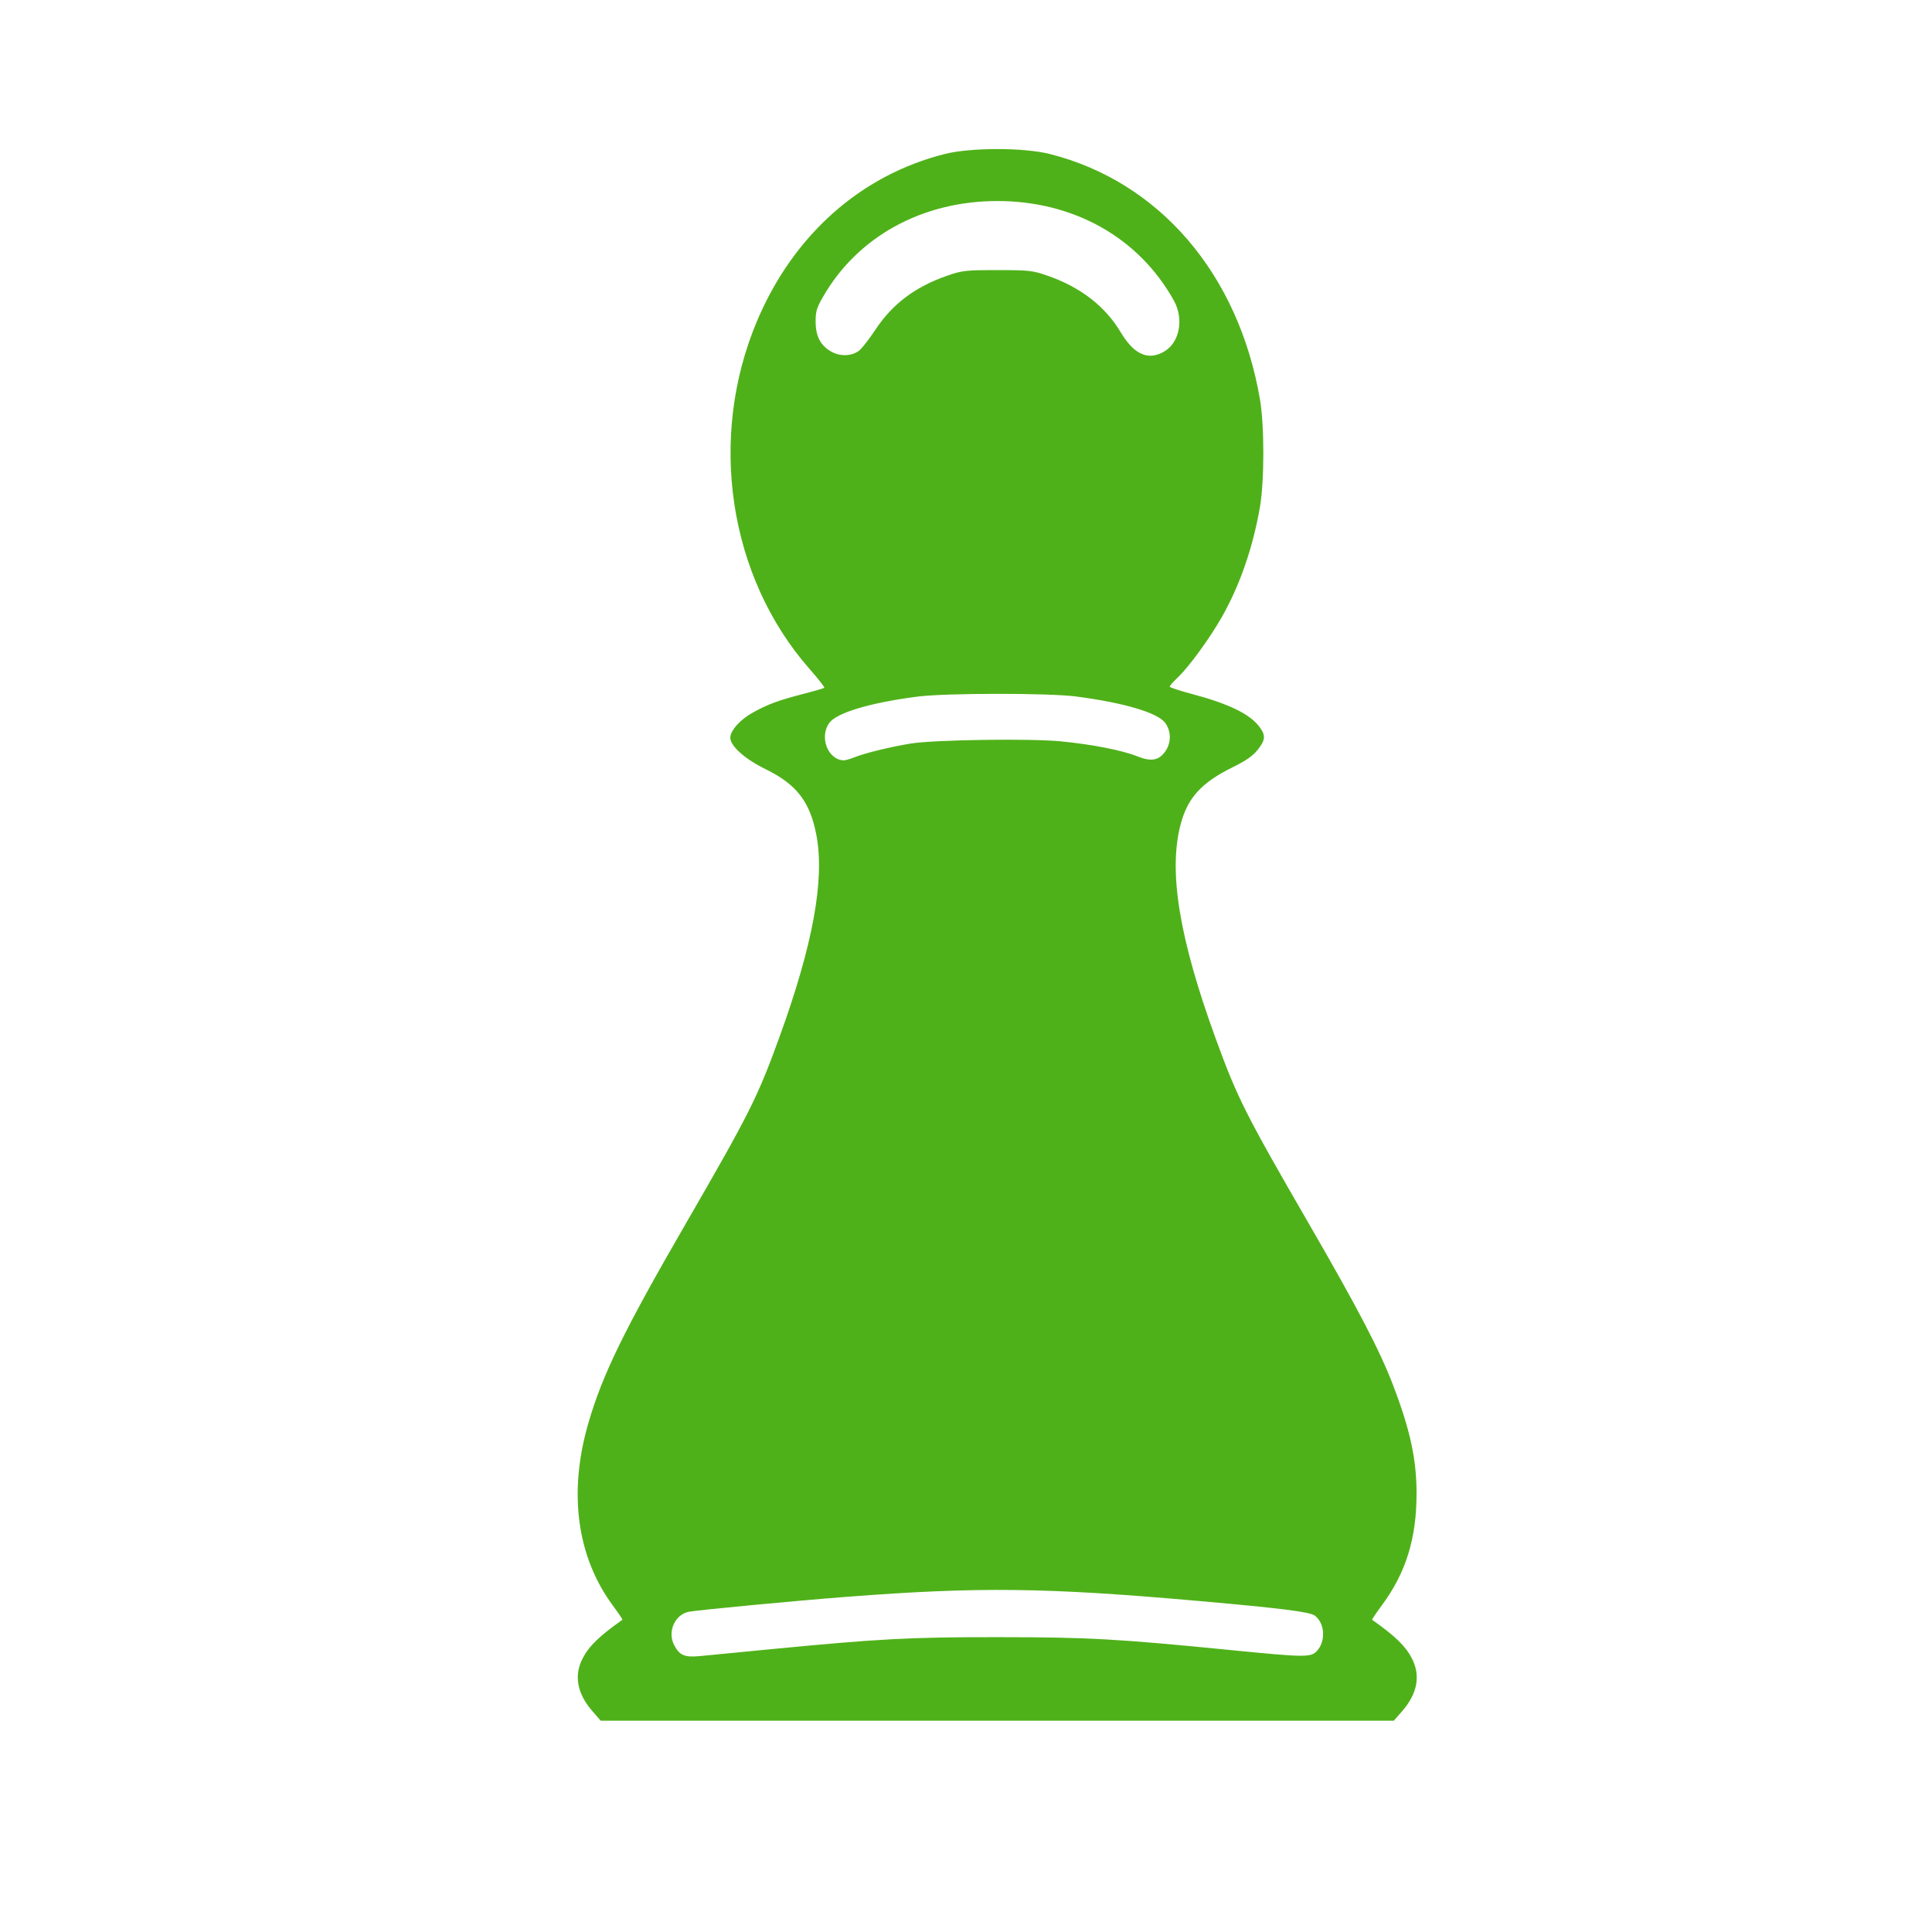
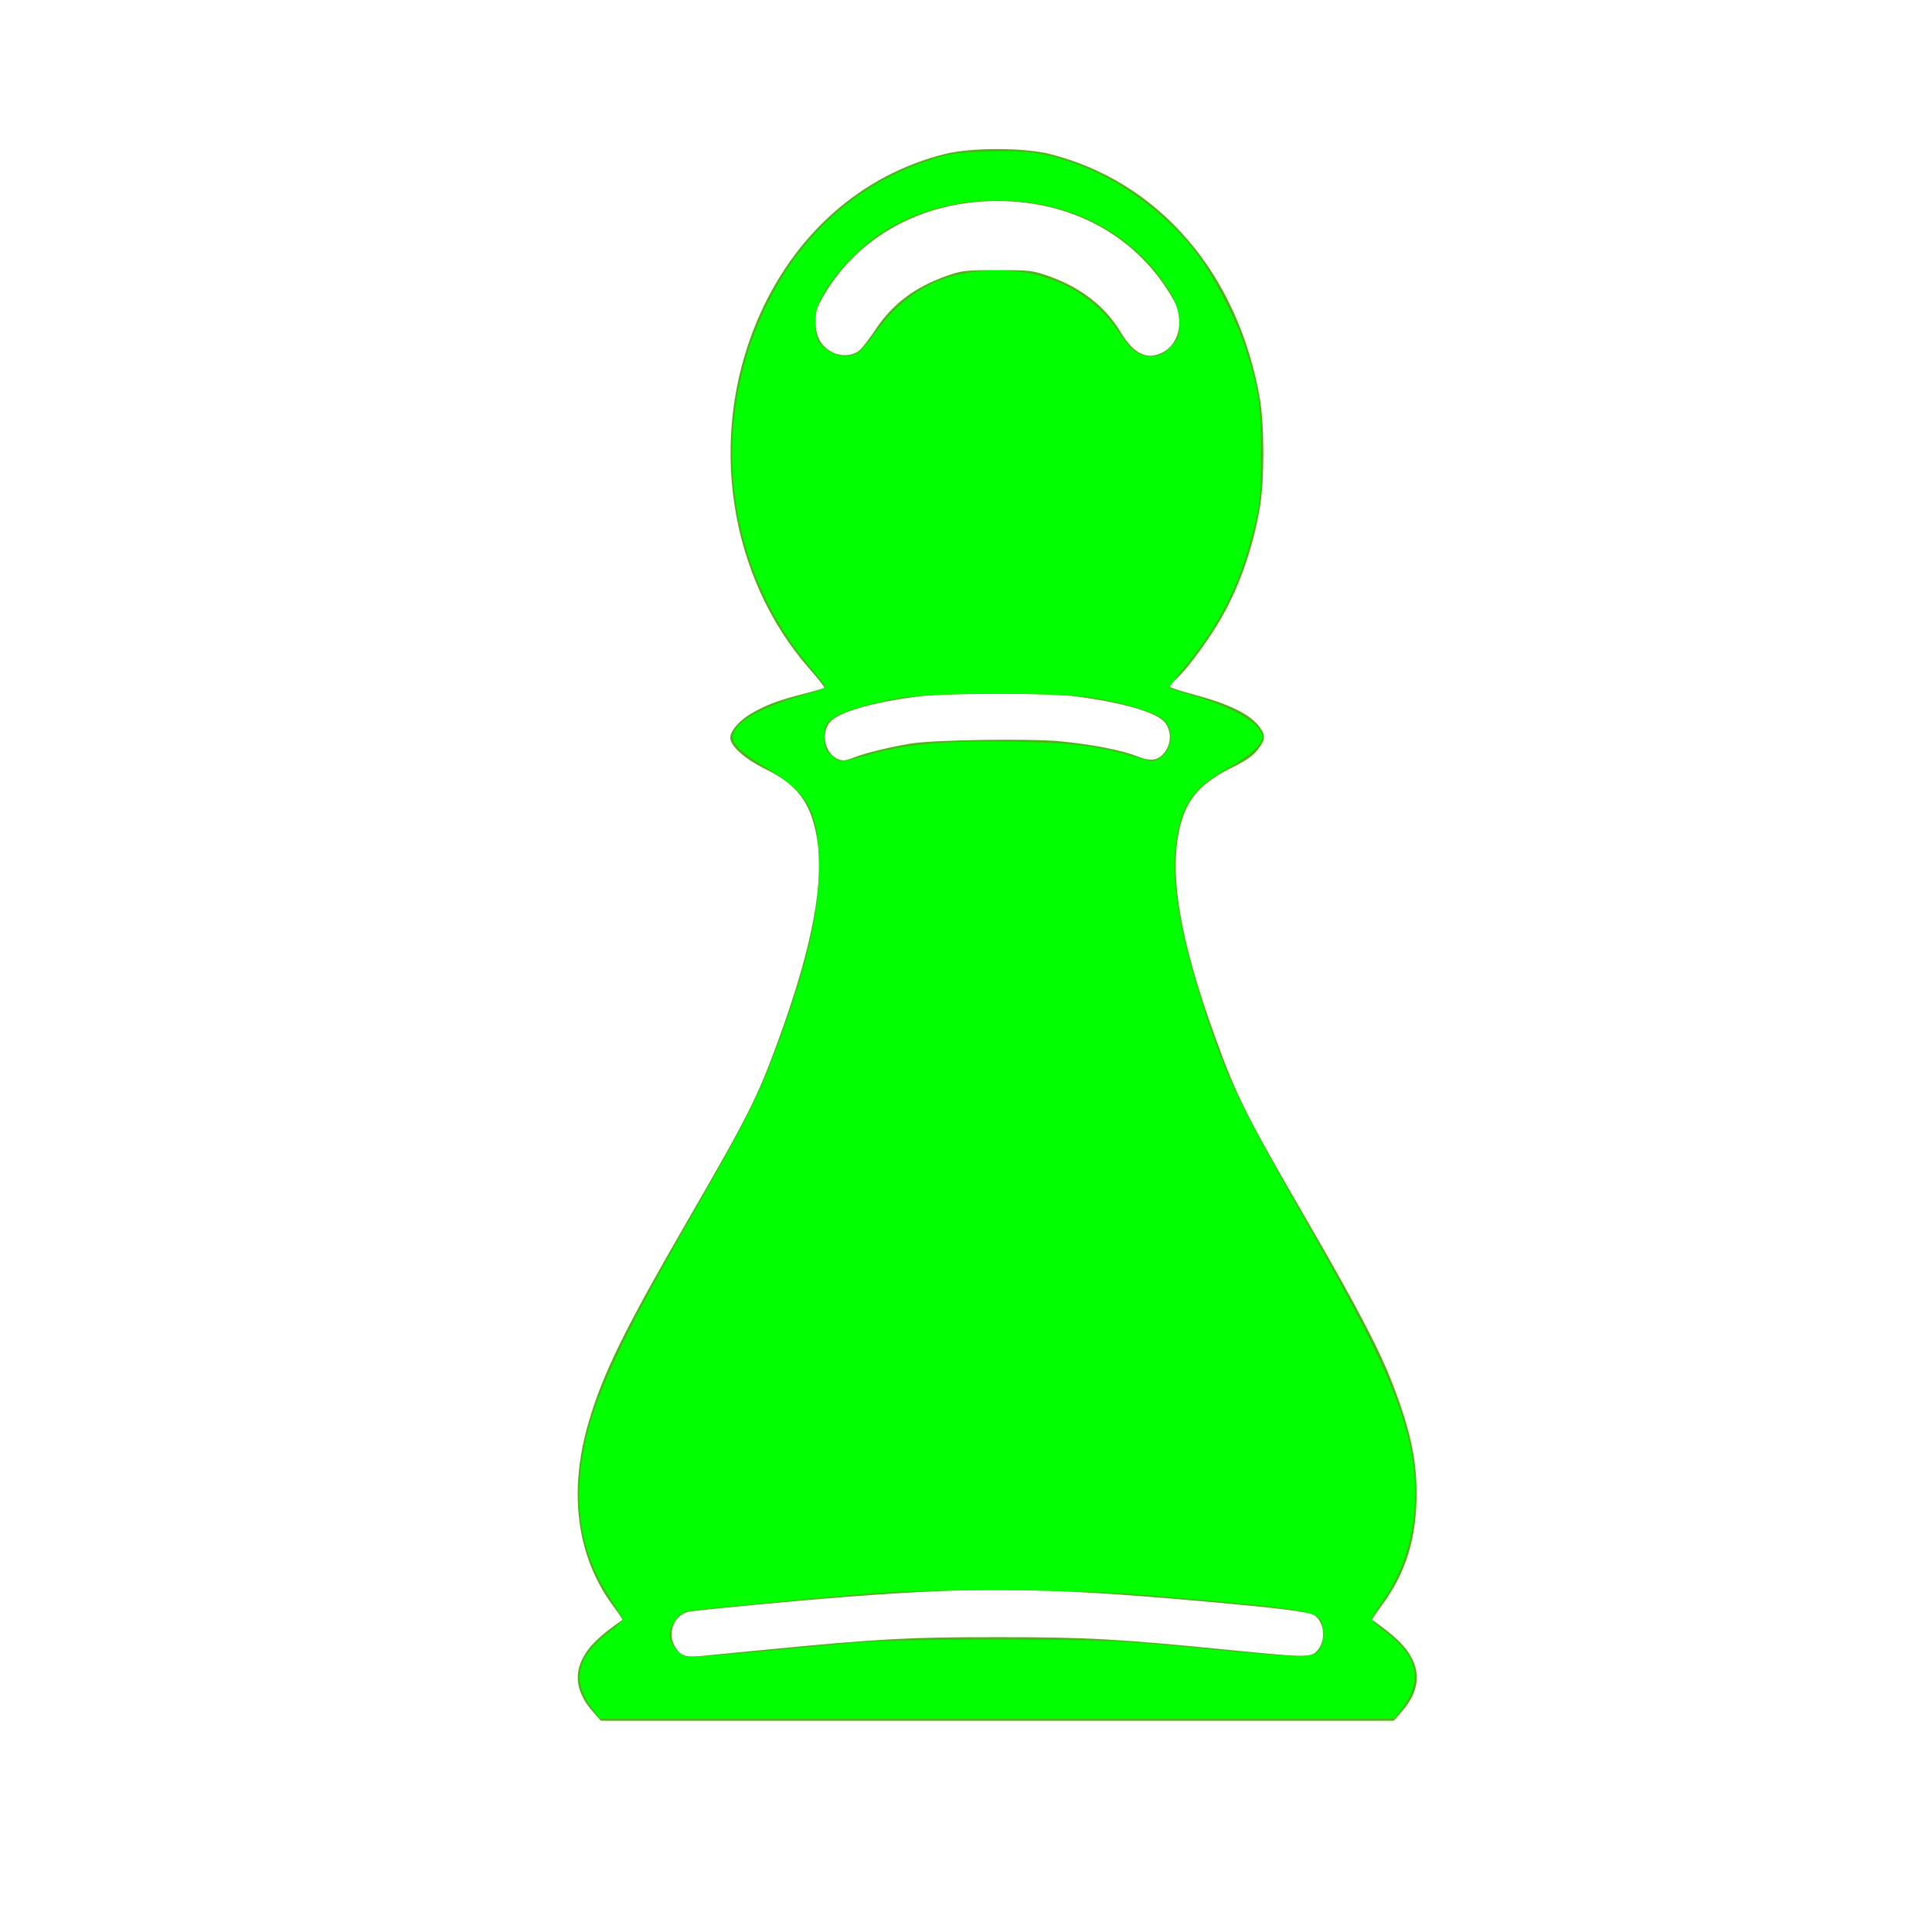
<svg xmlns="http://www.w3.org/2000/svg" width="800px" height="800px" viewBox="0 0 36 36" aria-hidden="true" role="img" class="iconify iconify--twemoji" preserveAspectRatio="xMidYMid meet" version="1.1" id="svg6">
  <defs id="defs10" />
  <path style="fill:#3ca900;fill-opacity:0.9;stroke-width:0.037" d="m 11.041,31.888 c -0.287,-0.328 -0.35,-0.664 -0.185,-0.985 0.117,-0.229 0.311,-0.417 0.742,-0.721 0.006,-0.004 -0.072,-0.121 -0.174,-0.259 -0.677,-0.912 -0.838,-2.112 -0.459,-3.412 0.264,-0.904 0.663,-1.721 1.808,-3.701 1.193,-2.063 1.34,-2.356 1.747,-3.475 0.624,-1.717 0.848,-2.93 0.695,-3.76 -0.117,-0.631 -0.367,-0.958 -0.95,-1.243 -0.384,-0.188 -0.657,-0.431 -0.657,-0.586 0,-0.133 0.184,-0.338 0.421,-0.469 0.28,-0.155 0.476,-0.227 0.939,-0.347 0.207,-0.053 0.383,-0.105 0.392,-0.115 0.009,-0.01 -0.114,-0.167 -0.273,-0.347 C 13.574,10.746 13.185,8.16 14.108,5.977 14.785,4.377 16.039,3.263 17.606,2.869 c 0.486,-0.122 1.467,-0.122 1.953,0 2.042,0.514 3.517,2.233 3.918,4.569 0.085,0.492 0.084,1.525 -5.54e-4,2.013 -0.132,0.761 -0.376,1.461 -0.714,2.055 -0.223,0.391 -0.606,0.917 -0.812,1.113 -0.085,0.081 -0.155,0.16 -0.155,0.175 0,0.015 0.183,0.076 0.406,0.135 0.695,0.184 1.092,0.377 1.269,0.618 0.117,0.159 0.11,0.241 -0.036,0.425 -0.089,0.113 -0.217,0.202 -0.468,0.326 -0.576,0.284 -0.833,0.564 -0.964,1.051 -0.236,0.871 -0.034,2.122 0.644,3.986 0.407,1.119 0.554,1.412 1.747,3.475 0.91,1.573 1.317,2.354 1.563,2.997 0.319,0.833 0.438,1.379 0.439,2.014 0.001,0.847 -0.198,1.489 -0.654,2.102 -0.102,0.138 -0.181,0.255 -0.174,0.259 0.431,0.304 0.624,0.492 0.742,0.721 0.165,0.322 0.102,0.658 -0.185,0.985 l -0.153,0.175 h -7.389 -7.389 z m 3.223,-1.148 c 2.127,-0.206 2.676,-0.235 4.336,-0.234 1.674,9.53e-4 2.218,0.031 4.336,0.241 1.387,0.137 1.489,0.138 1.603,0.016 0.169,-0.182 0.149,-0.517 -0.04,-0.659 -0.092,-0.069 -0.624,-0.136 -2.15,-0.271 -2.857,-0.253 -4.104,-0.268 -6.565,-0.079 -0.907,0.069 -2.759,0.244 -2.944,0.278 -0.262,0.048 -0.408,0.369 -0.28,0.618 0.099,0.194 0.195,0.236 0.477,0.209 0.133,-0.013 0.685,-0.066 1.227,-0.119 z m 1.663,-16.631 c 0.186,-0.076 0.68,-0.196 1.05,-0.255 0.437,-0.07 2.225,-0.096 2.792,-0.04 0.582,0.057 1.137,0.165 1.423,0.279 0.256,0.102 0.396,0.079 0.516,-0.084 0.118,-0.161 0.12,-0.381 0.004,-0.539 -0.139,-0.189 -0.769,-0.376 -1.661,-0.492 -0.512,-0.067 -2.434,-0.065 -2.954,0.002 -0.88,0.114 -1.503,0.299 -1.643,0.489 -0.192,0.261 -0.031,0.686 0.265,0.699 0.031,0.001 0.124,-0.025 0.207,-0.059 z m 0.095,-7.589 c 0.05,-0.042 0.18,-0.211 0.288,-0.374 0.317,-0.48 0.738,-0.798 1.331,-1.006 0.284,-0.099 0.347,-0.107 0.943,-0.107 0.599,0 0.659,0.007 0.949,0.109 0.604,0.212 1.062,0.567 1.349,1.048 0.249,0.417 0.512,0.534 0.81,0.361 0.289,-0.168 0.372,-0.607 0.181,-0.951 -0.651,-1.171 -1.862,-1.854 -3.289,-1.854 -1.402,0 -2.609,0.665 -3.253,1.793 -0.114,0.199 -0.133,0.265 -0.133,0.45 0,0.273 0.088,0.445 0.286,0.56 0.175,0.101 0.4,0.09 0.539,-0.027 z" id="path931" />
+   <path style="fill:#00ff00;stroke-width:1.077" d="m 245.564,707.94 c -9.085,-11.911 -7.022,-21.769 6.754,-32.275 3.056,-2.33 5.556,-4.607 5.556,-5.059 0,-0.452 -2.396,-4.492 -5.323,-8.977 -9.514,-14.573 -13.605,-30.032 -12.566,-47.479 1.548,-25.998 11.322,-49.348 45.919,-109.709 22.389,-39.061 28.211,-50.518 35.29,-69.448 12.603,-33.702 17.885,-55.904 17.931,-75.37 0.055,-23.266 -3.807,-30.735 -21.437,-41.454 -12.45,-7.57 -15.575,-10.983 -13.741,-15.008 2.566,-5.632 13.372,-11.147 31.72,-16.19 3.405,-0.936 6.187,-2.052 6.182,-2.479 -0.005,-0.428 -2.509,-3.685 -5.563,-7.238 -36.118,-42.015 -43.341,-101.592 -18.407,-151.817 14.282,-28.768 36.95,-48.969 65.972,-58.793 9.113,-3.085 11.873,-3.513 25.303,-3.928 17.067,-0.528 24.862,0.691 38.789,6.061 17.644,6.804 36.013,20.83 47.88,36.559 6.767,8.97 16.077,27.073 19.749,38.405 5.694,17.569 6.575,23.498 6.56,44.145 -0.013,17.331 -0.314,20.582 -2.855,30.734 -6.029,24.091 -14.176,40.165 -29.984,59.161 -3.032,3.643 -5.297,6.84 -5.033,7.103 0.264,0.264 4.792,1.723 10.063,3.243 16.754,4.832 28.426,11.862 28.426,17.12 0,2.793 -5.495,7.939 -12.675,11.869 -15.389,8.425 -20.618,15.407 -22.958,30.661 -2.314,15.081 0.688,35.341 9.389,63.372 10.213,32.902 15.296,43.832 42.88,92.213 32.511,57.021 42.793,80.181 45.867,103.308 2.792,21.008 -1.964,41.45 -13.321,57.252 -2.179,3.032 -3.962,5.957 -3.962,6.5 0,0.543 2.431,2.802 5.402,5.02 13.686,10.218 15.988,20.103 7.401,31.78 l -3.299,4.486 H 412.955 248.439 Z m 107.599,-27.668 c 9.831,-0.915 31.178,-1.378 61.373,-1.33 43.571,0.069 48.387,0.275 81.749,3.499 42.929,4.149 46.923,4.242 49.713,1.159 2.702,-2.986 2.774,-10.706 0.128,-13.63 -2.841,-3.139 -14.912,-4.726 -72.909,-9.585 -27.335,-2.29 -87.534,-2.602 -112.517,-0.583 -26.777,2.164 -74.015,6.727 -76.818,7.42 -2.807,0.694 -6.619,6.161 -6.619,9.492 0,3.872 3.926,8.969 7.197,9.344 1.663,0.191 14.41,-0.718 28.327,-2.019 13.917,-1.301 32.086,-2.997 40.377,-3.768 z m 9.152,-368.442 c 14.156,-3.91 31.836,-5.308 59.219,-4.683 23.721,0.541 33.749,1.85 48.741,6.36 6.841,2.058 7.454,2.083 10.008,0.41 5.664,-3.711 6.046,-12.777 0.699,-16.576 -3.979,-2.827 -15.801,-6.349 -28.178,-8.394 -14.069,-2.325 -66.35,-2.321 -80.031,0.006 -13.001,2.211 -24.639,5.812 -28.35,8.77 -2.627,2.095 -3.105,3.251 -3.105,7.516 0,4.229 0.504,5.474 3.129,7.732 3.456,2.972 2.823,3.013 17.866,-1.142 z M 355.513,145.905 c 1.26,-0.883 4.504,-4.706 7.209,-8.496 12.259,-17.179 28.53,-25.418 50.198,-25.418 21.67,0 39.134,8.936 50.674,25.929 5.218,7.684 7.841,9.59 13.199,9.59 3.312,0 4.931,-0.756 7.836,-3.661 3.298,-3.298 3.661,-4.263 3.661,-9.733 0,-7.091 -2.233,-12.108 -9.532,-21.42 -8.079,-10.306 -20.225,-19.094 -33.103,-23.952 -26.401,-9.958 -58.659,-6.884 -80.708,7.691 -8.663,5.727 -18.467,15.896 -23.359,24.228 -3.303,5.626 -4.038,7.925 -4.038,12.626 0,6.877 1.163,9.341 5.721,12.12 4.098,2.499 9.092,2.701 12.241,0.495 z" id="path1" transform="scale(0.045)" />
</svg>
